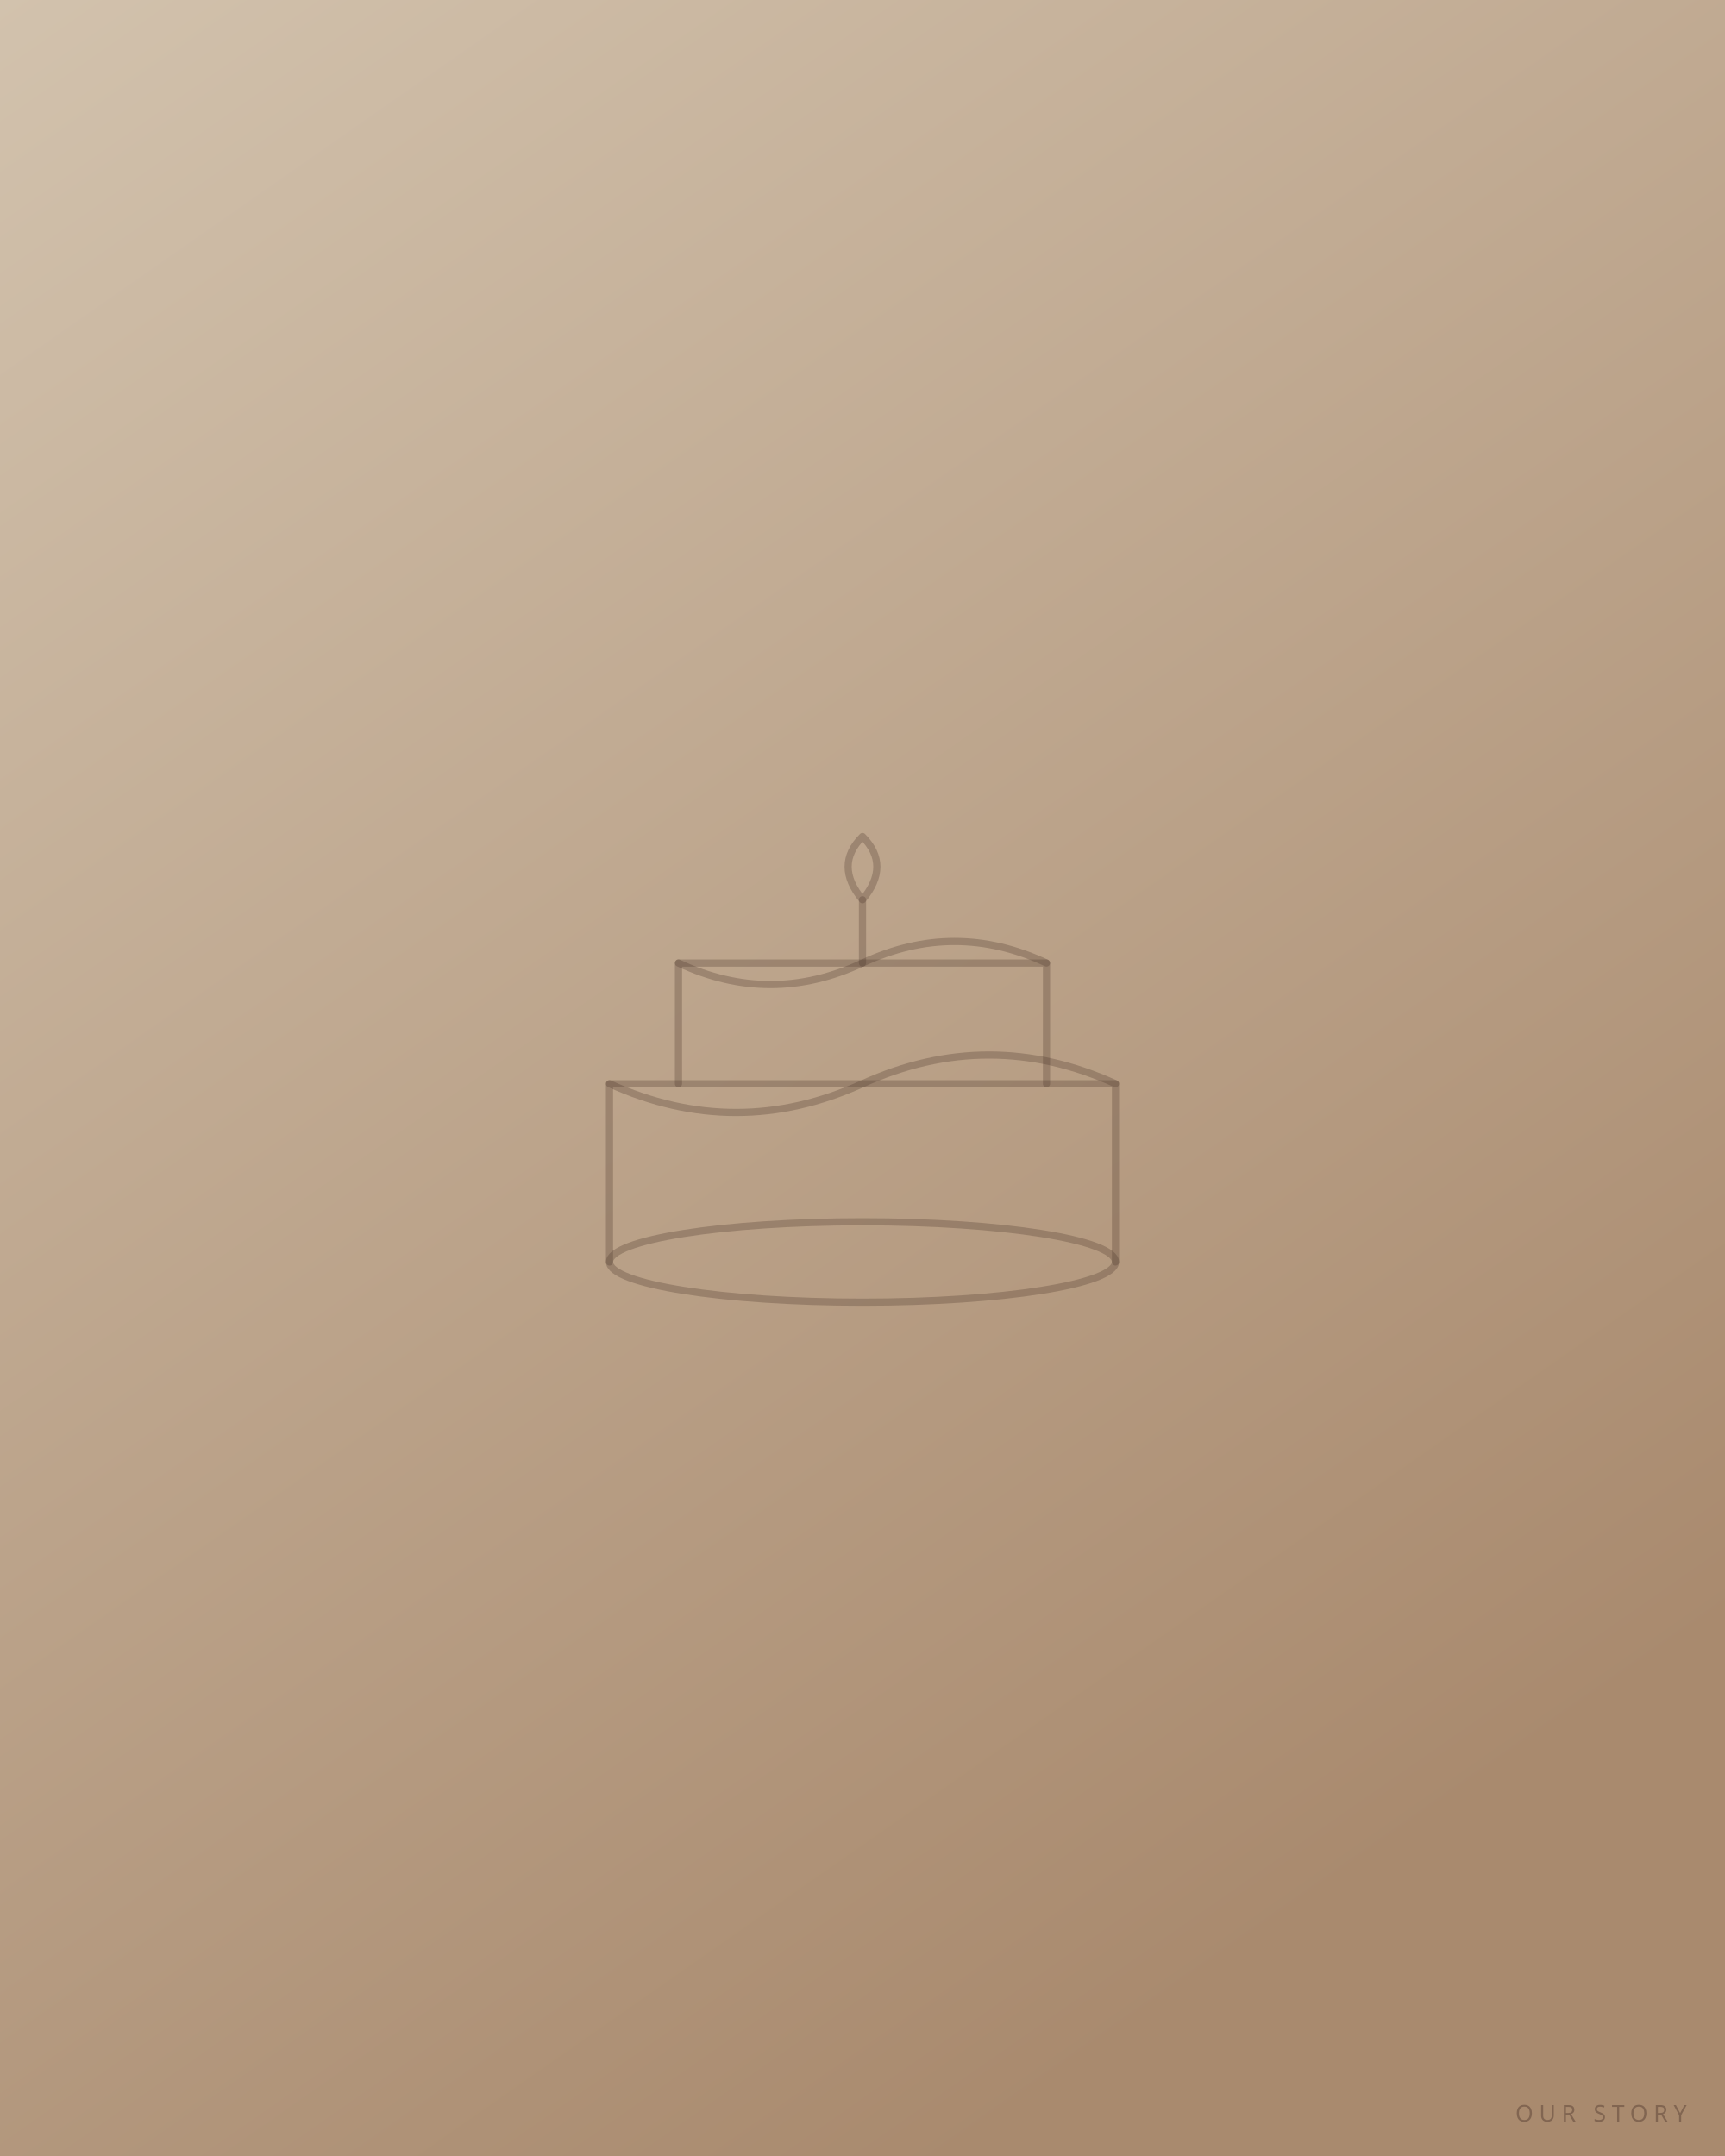
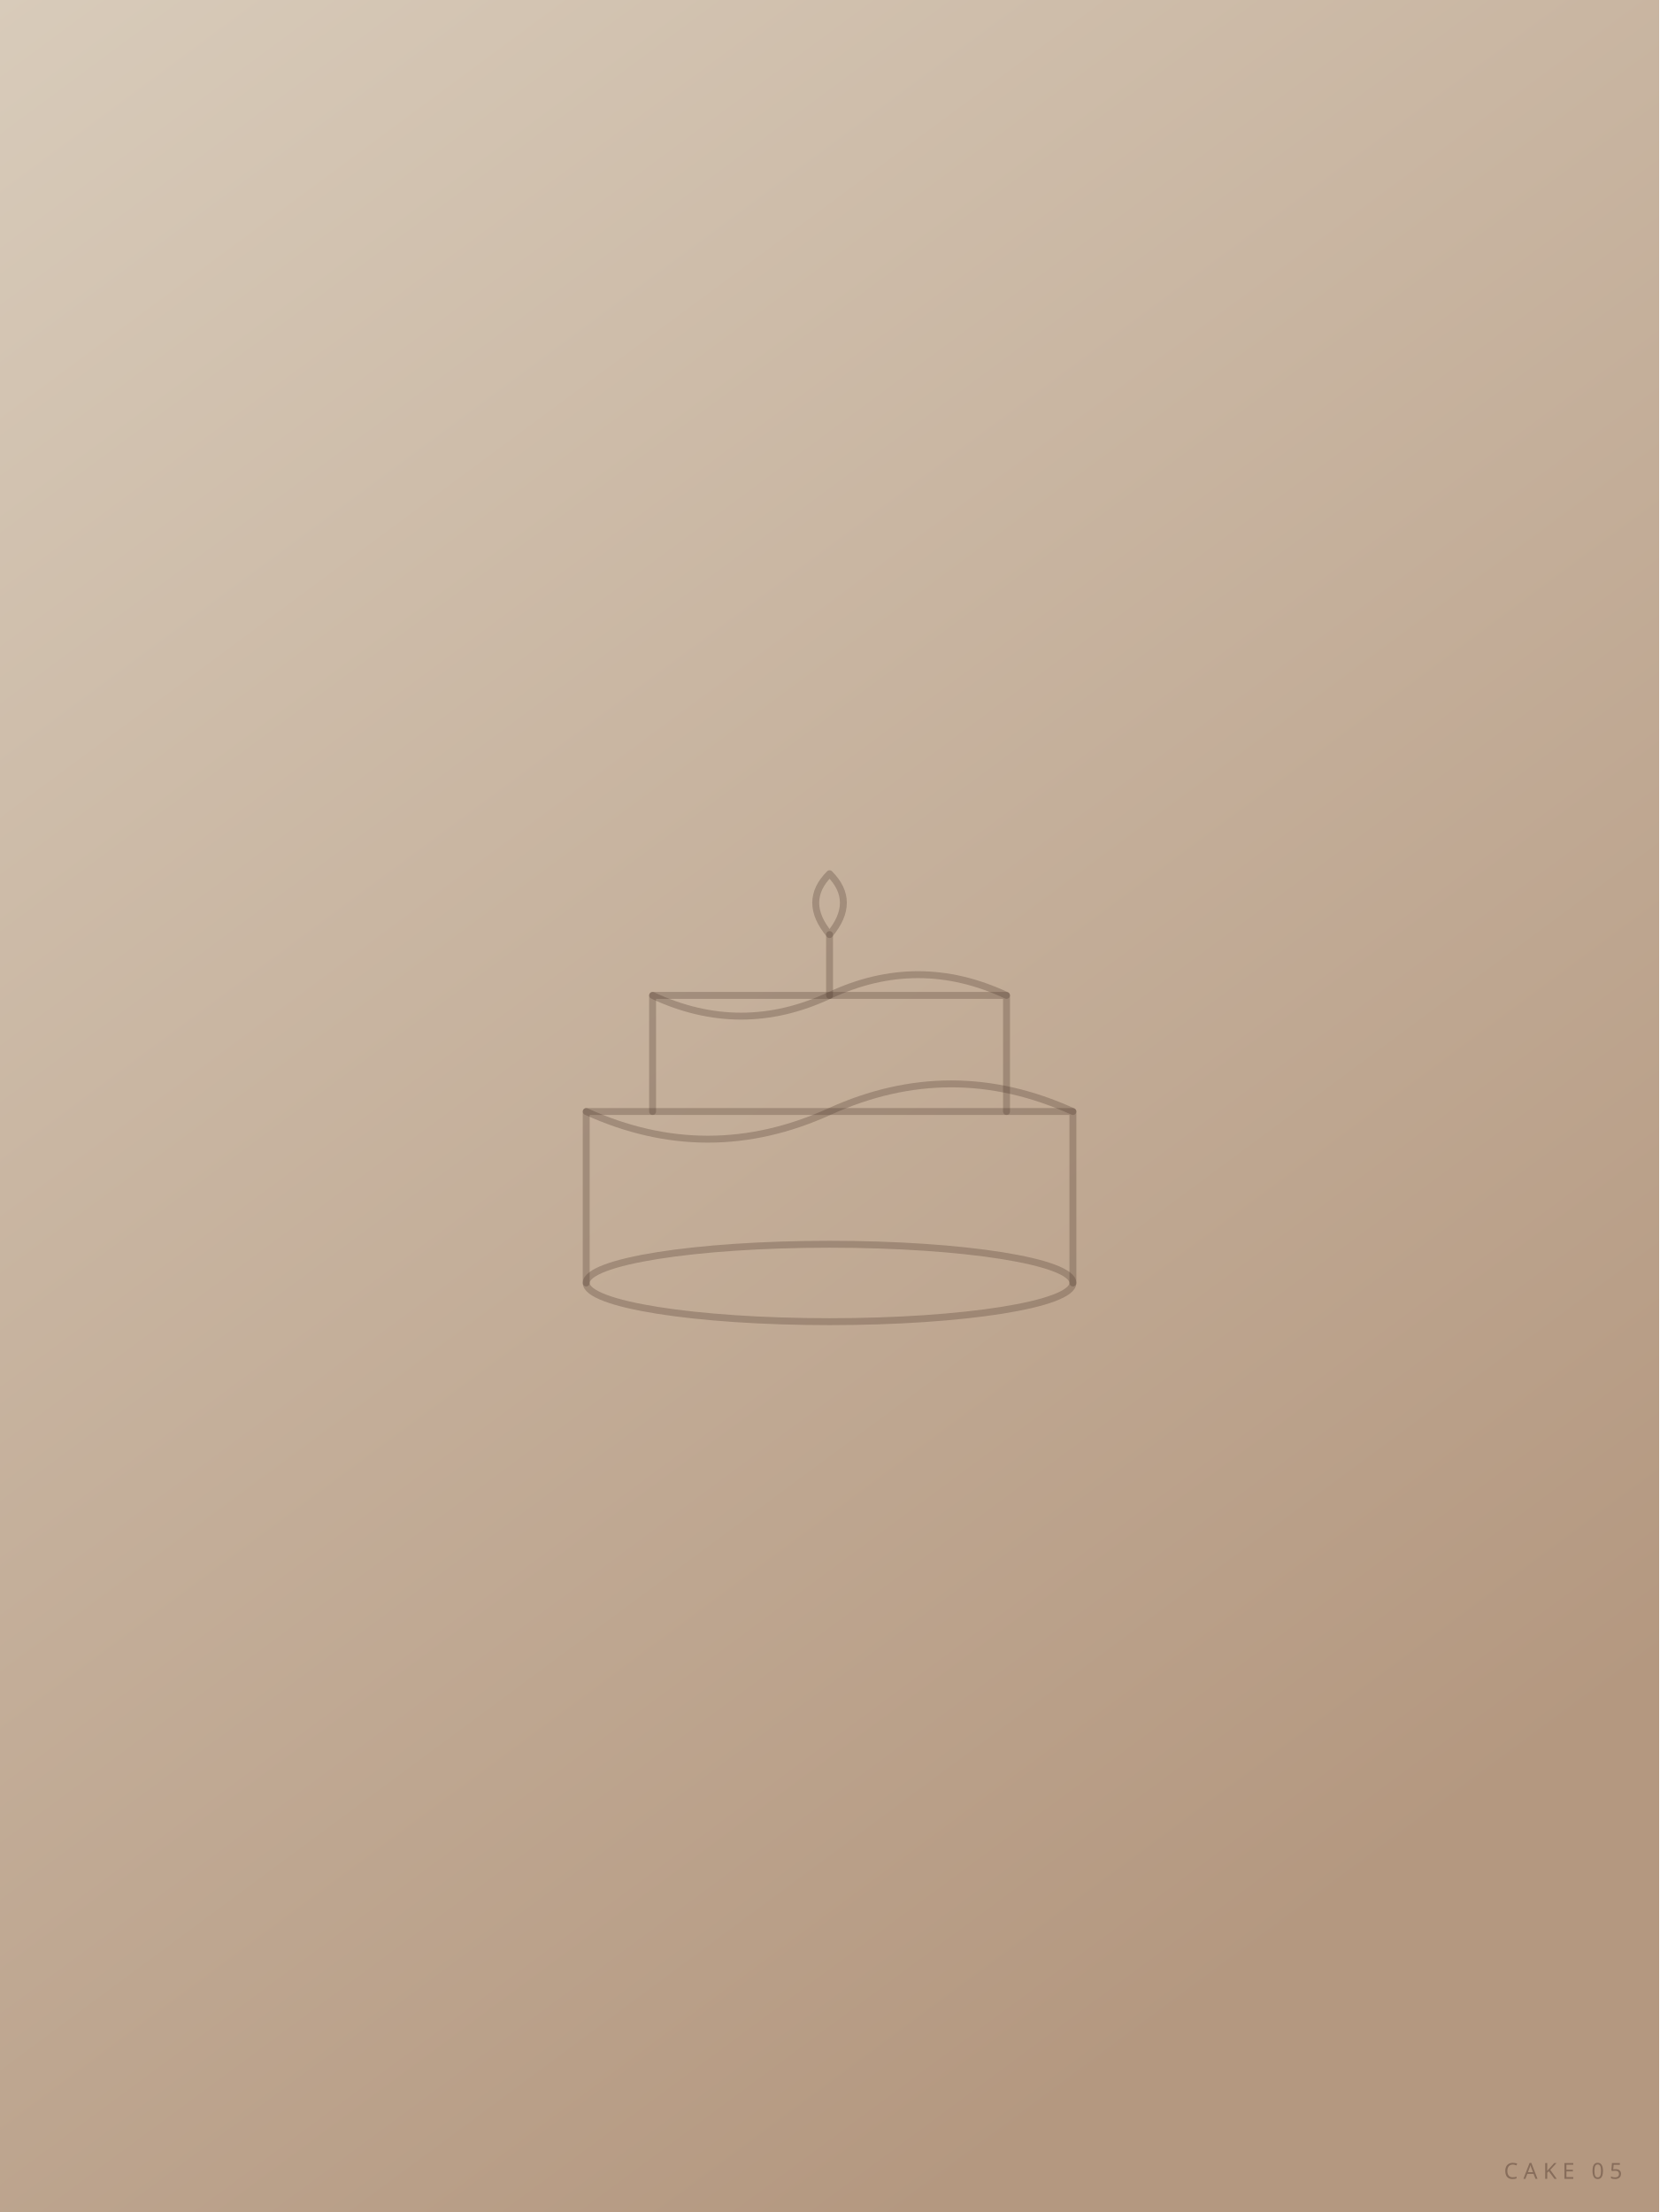
- <svg xmlns="http://www.w3.org/2000/svg" viewBox="0 0 900 1125" role="img" aria-label="OUR STORY">
+ <svg xmlns="http://www.w3.org/2000/svg" viewBox="0 0 900 1200" role="img" aria-label="CAKE 05">
  <defs>
-     <linearGradient id="g-about" x1="0" y1="0" x2="0.55" y2="1">
-       <stop offset="0%" stop-color="#D2C2AD" />
-       <stop offset="100%" stop-color="#A98A6E" />
+     <linearGradient id="g-cake-5" x1="0" y1="0" x2="0.55" y2="1">
+       <stop offset="0%" stop-color="#D8CBBA" />
+       <stop offset="100%" stop-color="#B49880" />
    </linearGradient>
  </defs>
-   <rect width="900" height="1125" fill="url(#g-about)" />
-   <g fill="none" stroke="#4A342A" stroke-opacity="0.28" stroke-width="2.5" stroke-linecap="round" stroke-linejoin="round" transform="translate(450.00 562.50) scale(1.5) translate(-150 -150)">
+   <rect width="900" height="1200" fill="url(#g-cake-5)" />
+   <g fill="none" stroke="#4A342A" stroke-opacity="0.28" stroke-width="2.5" stroke-linecap="round" stroke-linejoin="round" transform="translate(450.00 600.00) scale(1.5) translate(-150 -150)">
    <ellipse cx="150" cy="214" rx="88" ry="14" />
    <path d="M62 214 V152 h176 v62" />
    <path d="M62 152 q44 20 88 0 t88 0" />
    <path d="M86 152 V110 h128 v42" />
    <path d="M86 110 q32 15 64 0 t64 0" />
    <path d="M150 110 V88" />
    <path d="M150 88 q-10 -12 0 -22 q10 10 0 22 Z" />
  </g>
-   <text x="900" y="1107" text-anchor="end" font-family="Jost, system-ui, sans-serif" font-size="12" letter-spacing="3" fill="#4A342A" fill-opacity="0.42" transform="translate(-20 0)">OUR STORY</text>
+   <text x="900" y="1182" text-anchor="end" font-family="Jost, system-ui, sans-serif" font-size="12" letter-spacing="3" fill="#4A342A" fill-opacity="0.42" transform="translate(-20 0)">CAKE 05</text>
</svg>
